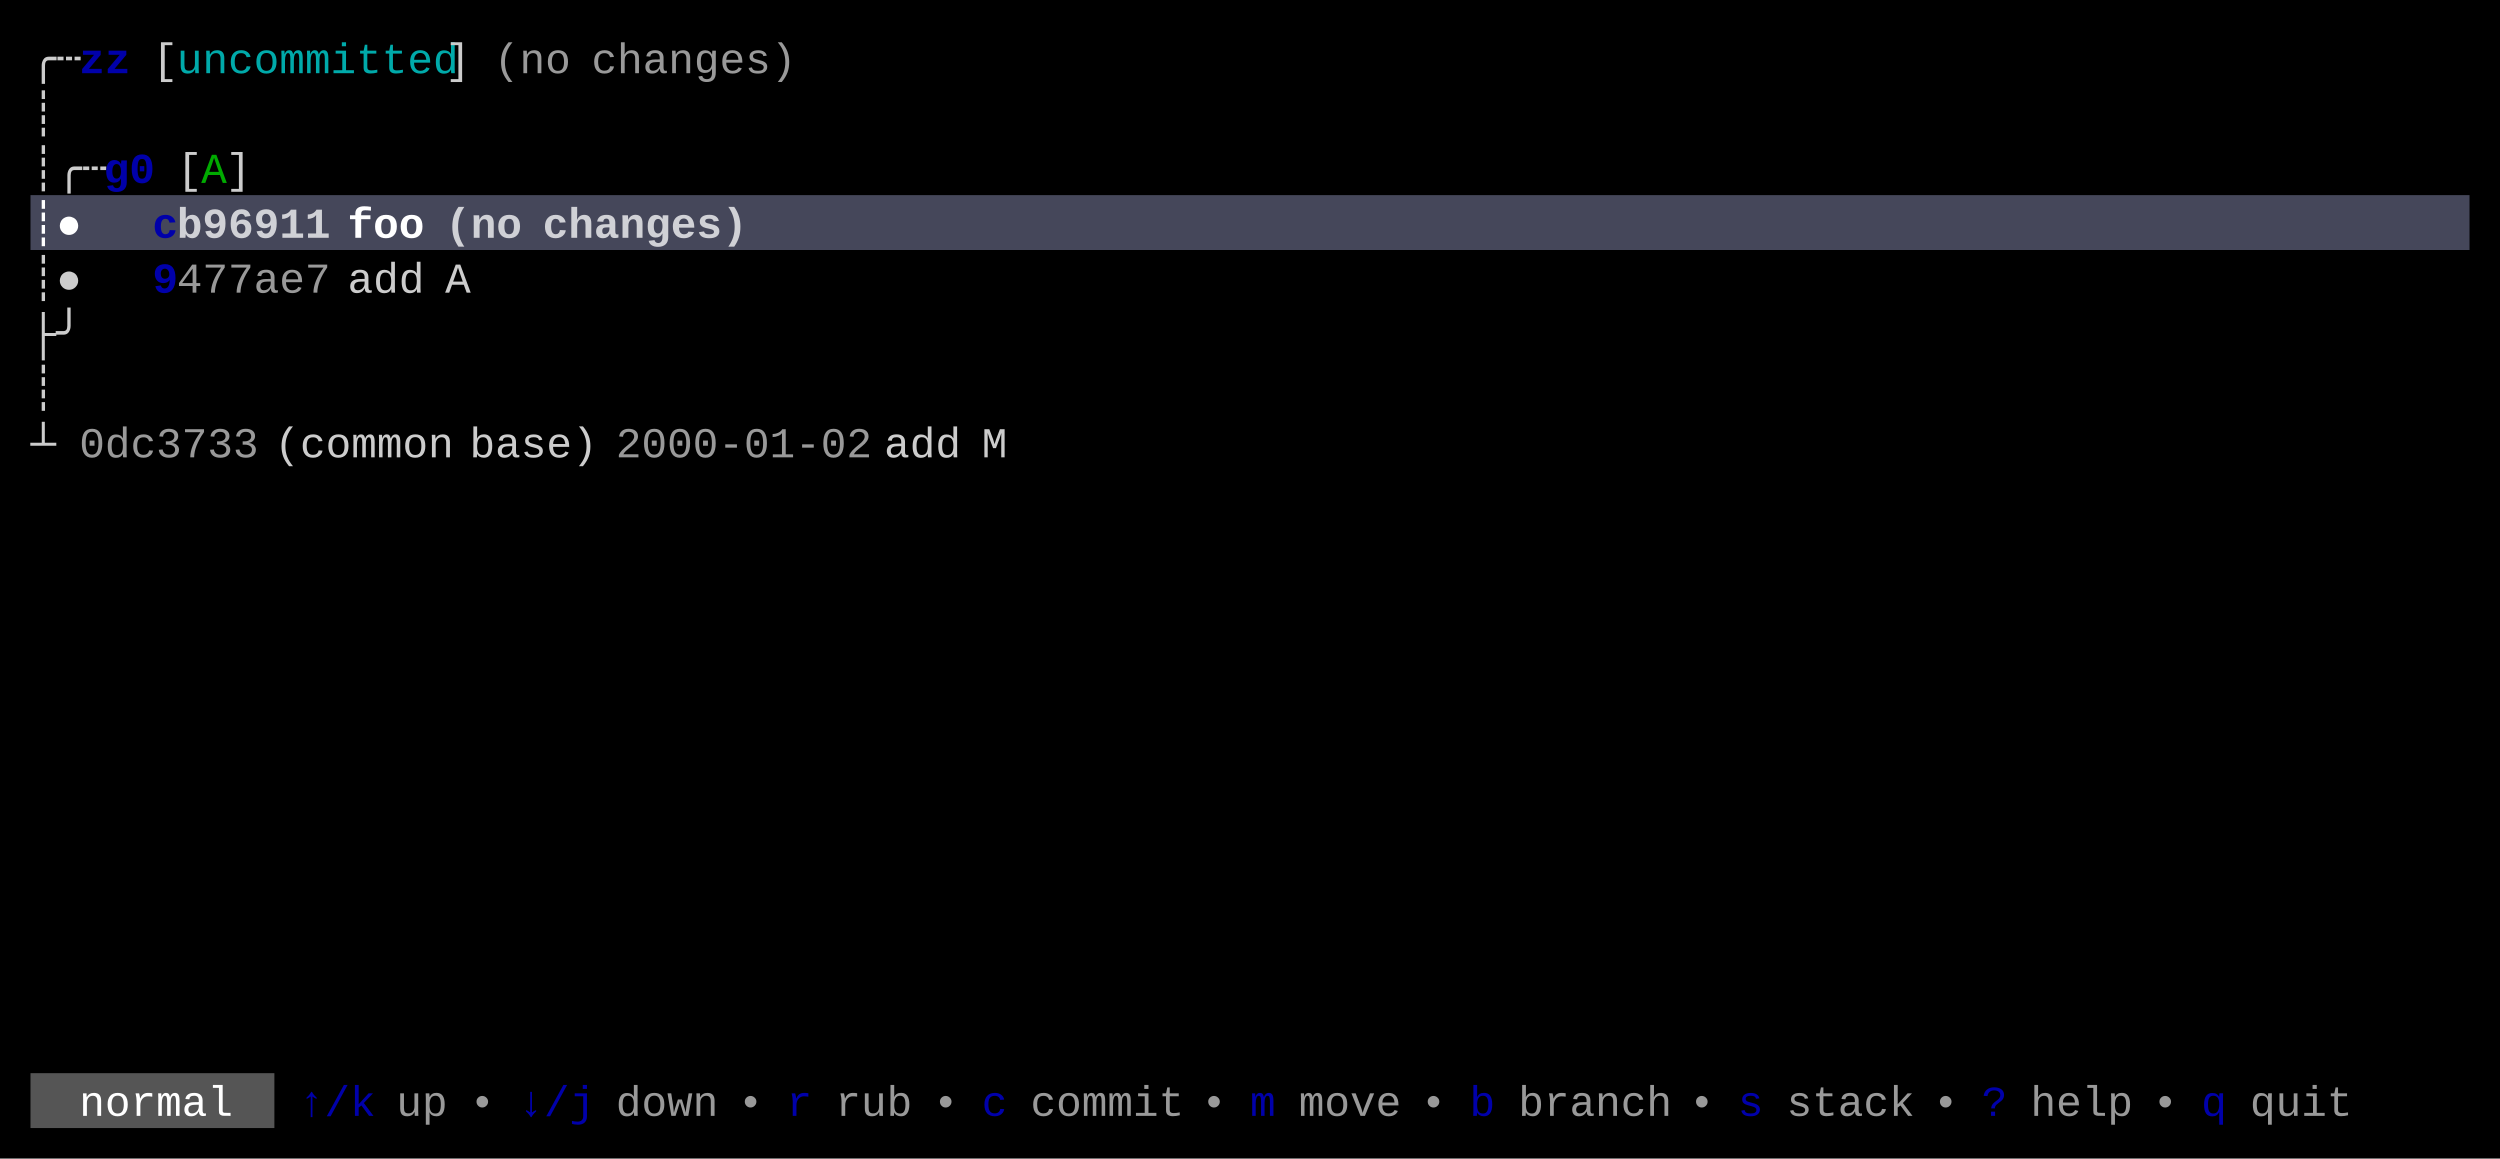
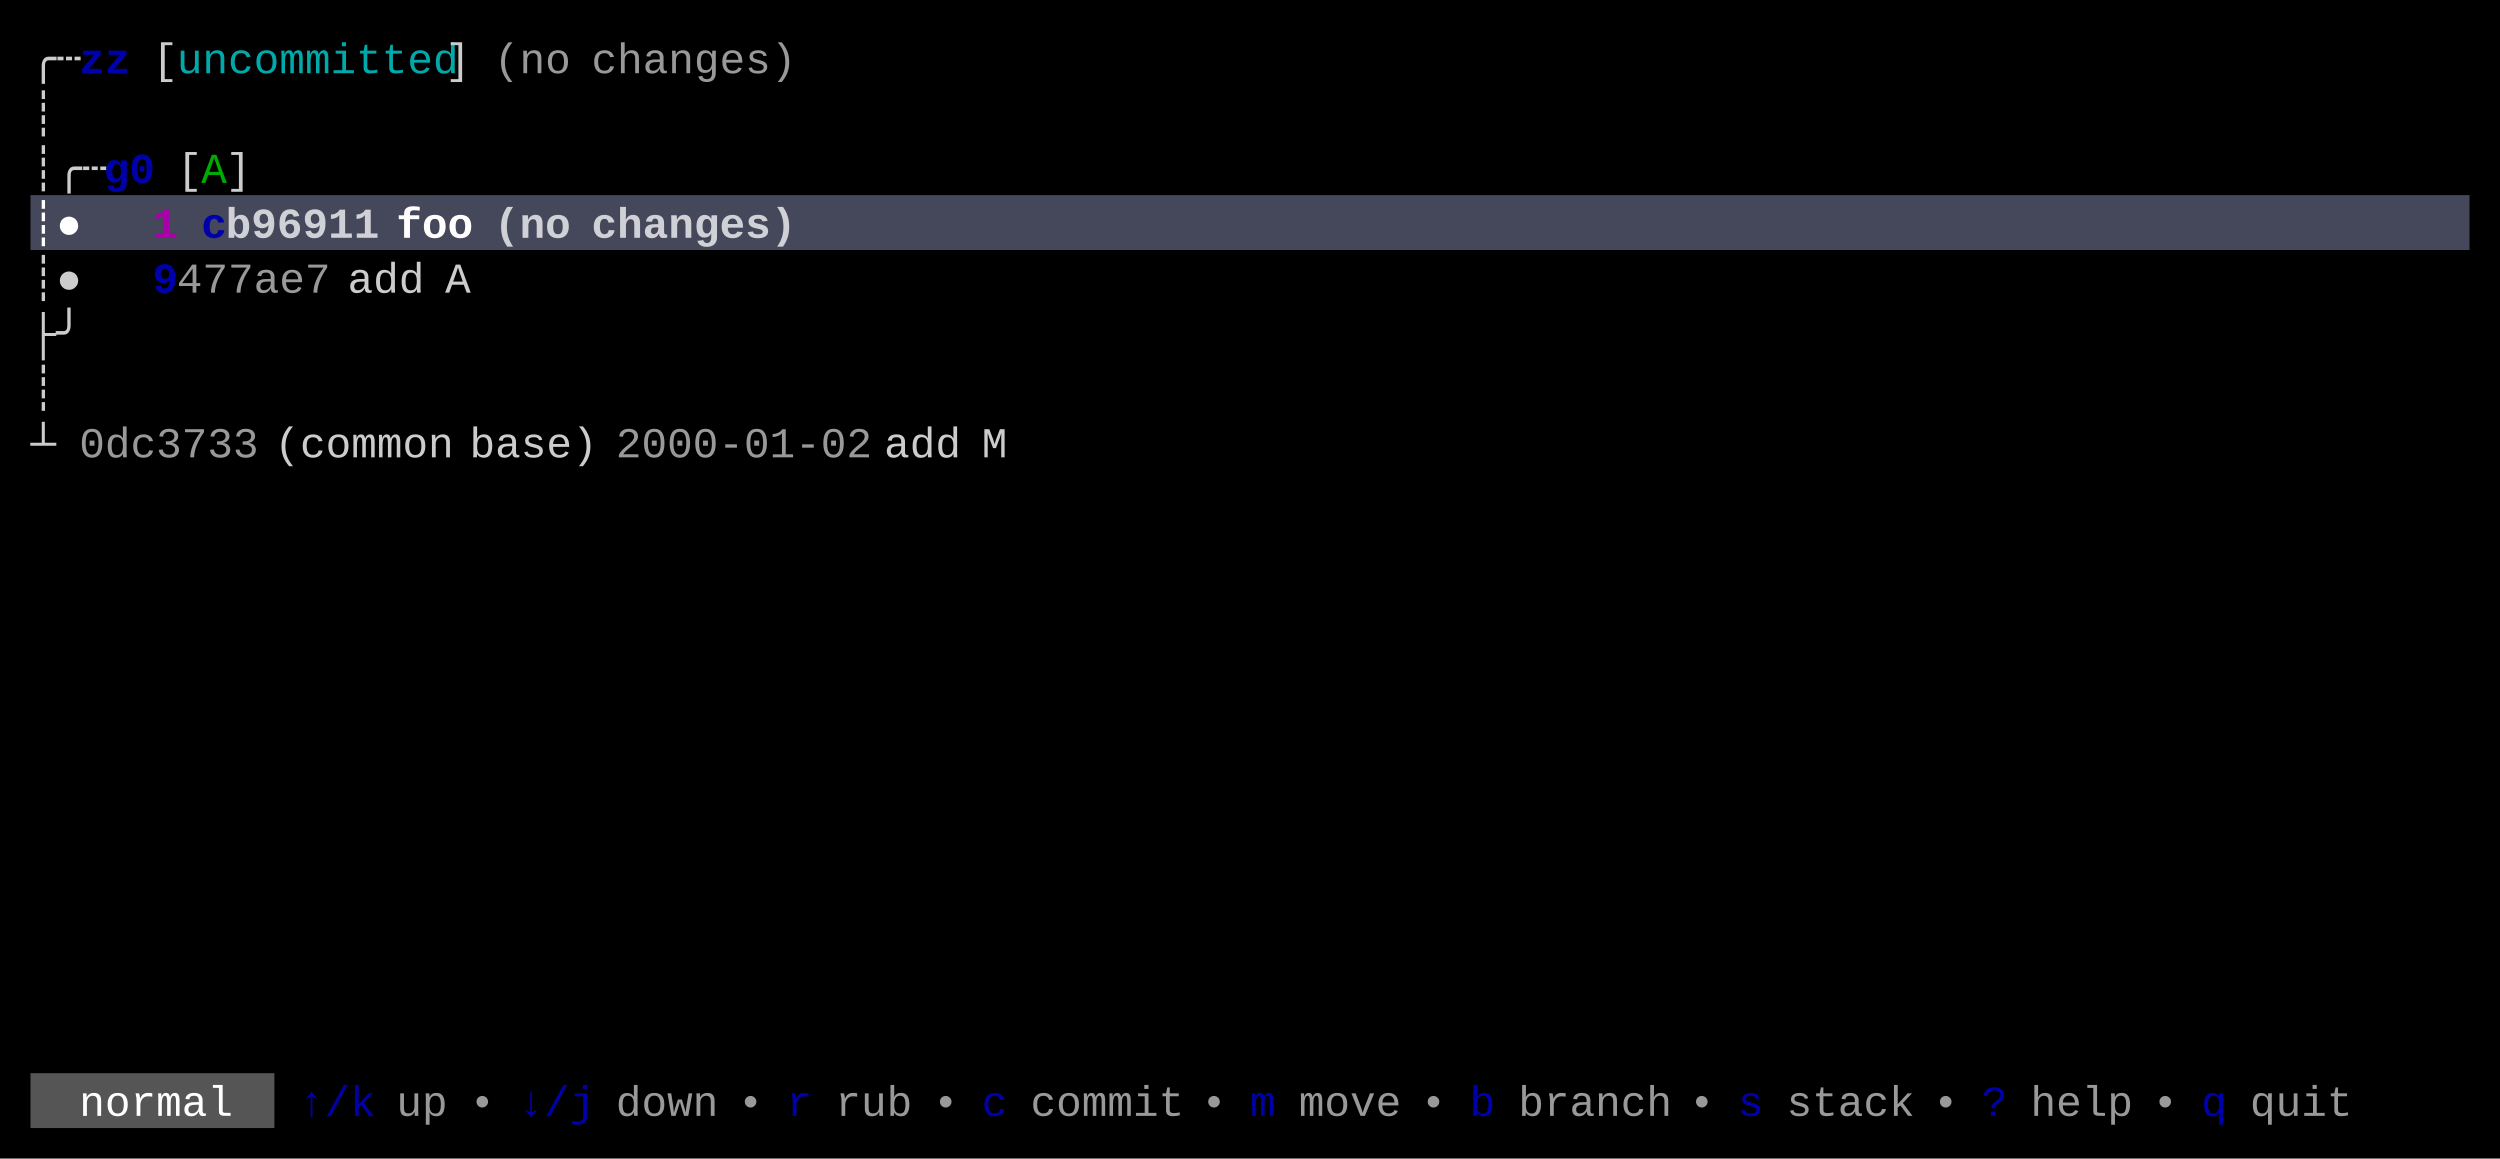
<svg xmlns="http://www.w3.org/2000/svg" width="820" height="380" viewBox="0 0 820 380">
  <rect x="0" y="0" width="820" height="380" fill="#000000" />
  <rect x="10" y="64" width="800" height="18" fill="#45475A" />
  <rect x="10" y="352" width="80" height="18" fill="#555555" />
  <g font-family="Menlo, Monaco, 'Courier New', monospace" font-size="14" xml:space="preserve">
    <text x="10 18" y="24" style="fill:#CCCCCC;">╭┄</text>
    <text x="26 34" y="24" style="fill:#0000AA;font-weight:bold;">zz</text>
    <text x="50" y="24" style="fill:#CCCCCC;">[</text>
    <text x="58 66 74 82 90 98 106 114 122 130 138" y="24" style="fill:#00AAAA;">uncommitted</text>
    <text x="146" y="24" style="fill:#CCCCCC;">]</text>
    <text x="162 170 178" y="24" style="fill:#CCCCCC;opacity:0.75;">(no</text>
    <text x="194 202 210 218 226 234 242 250" y="24" style="fill:#CCCCCC;opacity:0.75;">changes)</text>
    <text x="10" y="42" style="fill:#CCCCCC;">┊</text>
    <text x="10 18 26" y="60" style="fill:#CCCCCC;">┊╭┄</text>
    <text x="34 42" y="60" style="fill:#0000AA;font-weight:bold;">g0</text>
    <text x="58" y="60" style="fill:#CCCCCC;">[</text>
    <text x="66" y="60" style="fill:#00AA00;">A</text>
    <text x="74" y="60" style="fill:#CCCCCC;">]</text>
    <text x="10 18" y="78" style="fill:#FFFFFF;font-weight:bold;">┊●</text>
-     <text x="50" y="78" style="fill:#0000AA;font-weight:bold;">c</text>
-     <text x="58 66 74 82 90 98" y="78" style="fill:#FFFFFF;font-weight:bold;opacity:0.75;">b96911</text>
-     <text x="114 122 130" y="78" style="fill:#FFFFFF;font-weight:bold;">foo</text>
-     <text x="146 154 162" y="78" style="fill:#FFFFFF;font-weight:bold;opacity:0.75;">(no</text>
-     <text x="178 186 194 202 210 218 226 234" y="78" style="fill:#FFFFFF;font-weight:bold;opacity:0.75;">changes)</text>
+     <text x="50" y="78" style="fill:#AA00AA;font-weight:bold;">1</text>
+     <text x="66" y="78" style="fill:#0000AA;font-weight:bold;">c</text>
+     <text x="74 82 90 98 106 114" y="78" style="fill:#FFFFFF;font-weight:bold;opacity:0.75;">b96911</text>
+     <text x="130 138 146" y="78" style="fill:#FFFFFF;font-weight:bold;">foo</text>
+     <text x="162 170 178" y="78" style="fill:#FFFFFF;font-weight:bold;opacity:0.75;">(no</text>
+     <text x="194 202 210 218 226 234 242 250" y="78" style="fill:#FFFFFF;font-weight:bold;opacity:0.75;">changes)</text>
    <text x="10 18" y="96" style="fill:#CCCCCC;">┊●</text>
    <text x="50" y="96" style="fill:#0000AA;font-weight:bold;">9</text>
    <text x="58 66 74 82 90 98" y="96" style="fill:#CCCCCC;opacity:0.75;">477ae7</text>
    <text x="114 122 130" y="96" style="fill:#CCCCCC;">add</text>
    <text x="146" y="96" style="fill:#CCCCCC;">A</text>
    <text x="10 18" y="114" style="fill:#CCCCCC;">├╯</text>
    <text x="10" y="132" style="fill:#CCCCCC;">┊</text>
    <text x="10" y="150" style="fill:#CCCCCC;">┴</text>
    <text x="26 34 42 50 58 66 74" y="150" style="fill:#CCCCCC;opacity:0.75;">0dc3733</text>
    <text x="90 98 106 114 122 130 138" y="150" style="fill:#CCCCCC;">(common</text>
    <text x="154 162 170 178 186" y="150" style="fill:#CCCCCC;">base)</text>
    <text x="202 210 218 226 234 242 250 258 266 274" y="150" style="fill:#CCCCCC;opacity:0.75;">2000-01-02</text>
    <text x="290 298 306" y="150" style="fill:#CCCCCC;">add</text>
    <text x="322" y="150" style="fill:#CCCCCC;">M</text>
    <text x="26 34 42 50 58 66" y="366" style="fill:#FFFFFF;">normal</text>
    <text x="98 106 114" y="366" style="fill:#0000AA;">↑/k</text>
    <text x="130 138" y="366" style="fill:#CCCCCC;opacity:0.75;">up</text>
    <text x="154" y="366" style="fill:#CCCCCC;opacity:0.75;">•</text>
    <text x="170 178 186" y="366" style="fill:#0000AA;">↓/j</text>
    <text x="202 210 218 226" y="366" style="fill:#CCCCCC;opacity:0.75;">down</text>
    <text x="242" y="366" style="fill:#CCCCCC;opacity:0.75;">•</text>
    <text x="258" y="366" style="fill:#0000AA;">r</text>
    <text x="274 282 290" y="366" style="fill:#CCCCCC;opacity:0.75;">rub</text>
    <text x="306" y="366" style="fill:#CCCCCC;opacity:0.75;">•</text>
    <text x="322" y="366" style="fill:#0000AA;">c</text>
    <text x="338 346 354 362 370 378" y="366" style="fill:#CCCCCC;opacity:0.75;">commit</text>
    <text x="394" y="366" style="fill:#CCCCCC;opacity:0.75;">•</text>
    <text x="410" y="366" style="fill:#0000AA;">m</text>
    <text x="426 434 442 450" y="366" style="fill:#CCCCCC;opacity:0.75;">move</text>
    <text x="466" y="366" style="fill:#CCCCCC;opacity:0.75;">•</text>
    <text x="482" y="366" style="fill:#0000AA;">b</text>
    <text x="498 506 514 522 530 538" y="366" style="fill:#CCCCCC;opacity:0.75;">branch</text>
    <text x="554" y="366" style="fill:#CCCCCC;opacity:0.75;">•</text>
    <text x="570" y="366" style="fill:#0000AA;">s</text>
    <text x="586 594 602 610 618" y="366" style="fill:#CCCCCC;opacity:0.75;">stack</text>
    <text x="634" y="366" style="fill:#CCCCCC;opacity:0.75;">•</text>
    <text x="650" y="366" style="fill:#0000AA;">?</text>
    <text x="666 674 682 690" y="366" style="fill:#CCCCCC;opacity:0.75;">help</text>
    <text x="706" y="366" style="fill:#CCCCCC;opacity:0.75;">•</text>
    <text x="722" y="366" style="fill:#0000AA;">q</text>
    <text x="738 746 754 762" y="366" style="fill:#CCCCCC;opacity:0.75;">quit</text>
  </g>
</svg>
